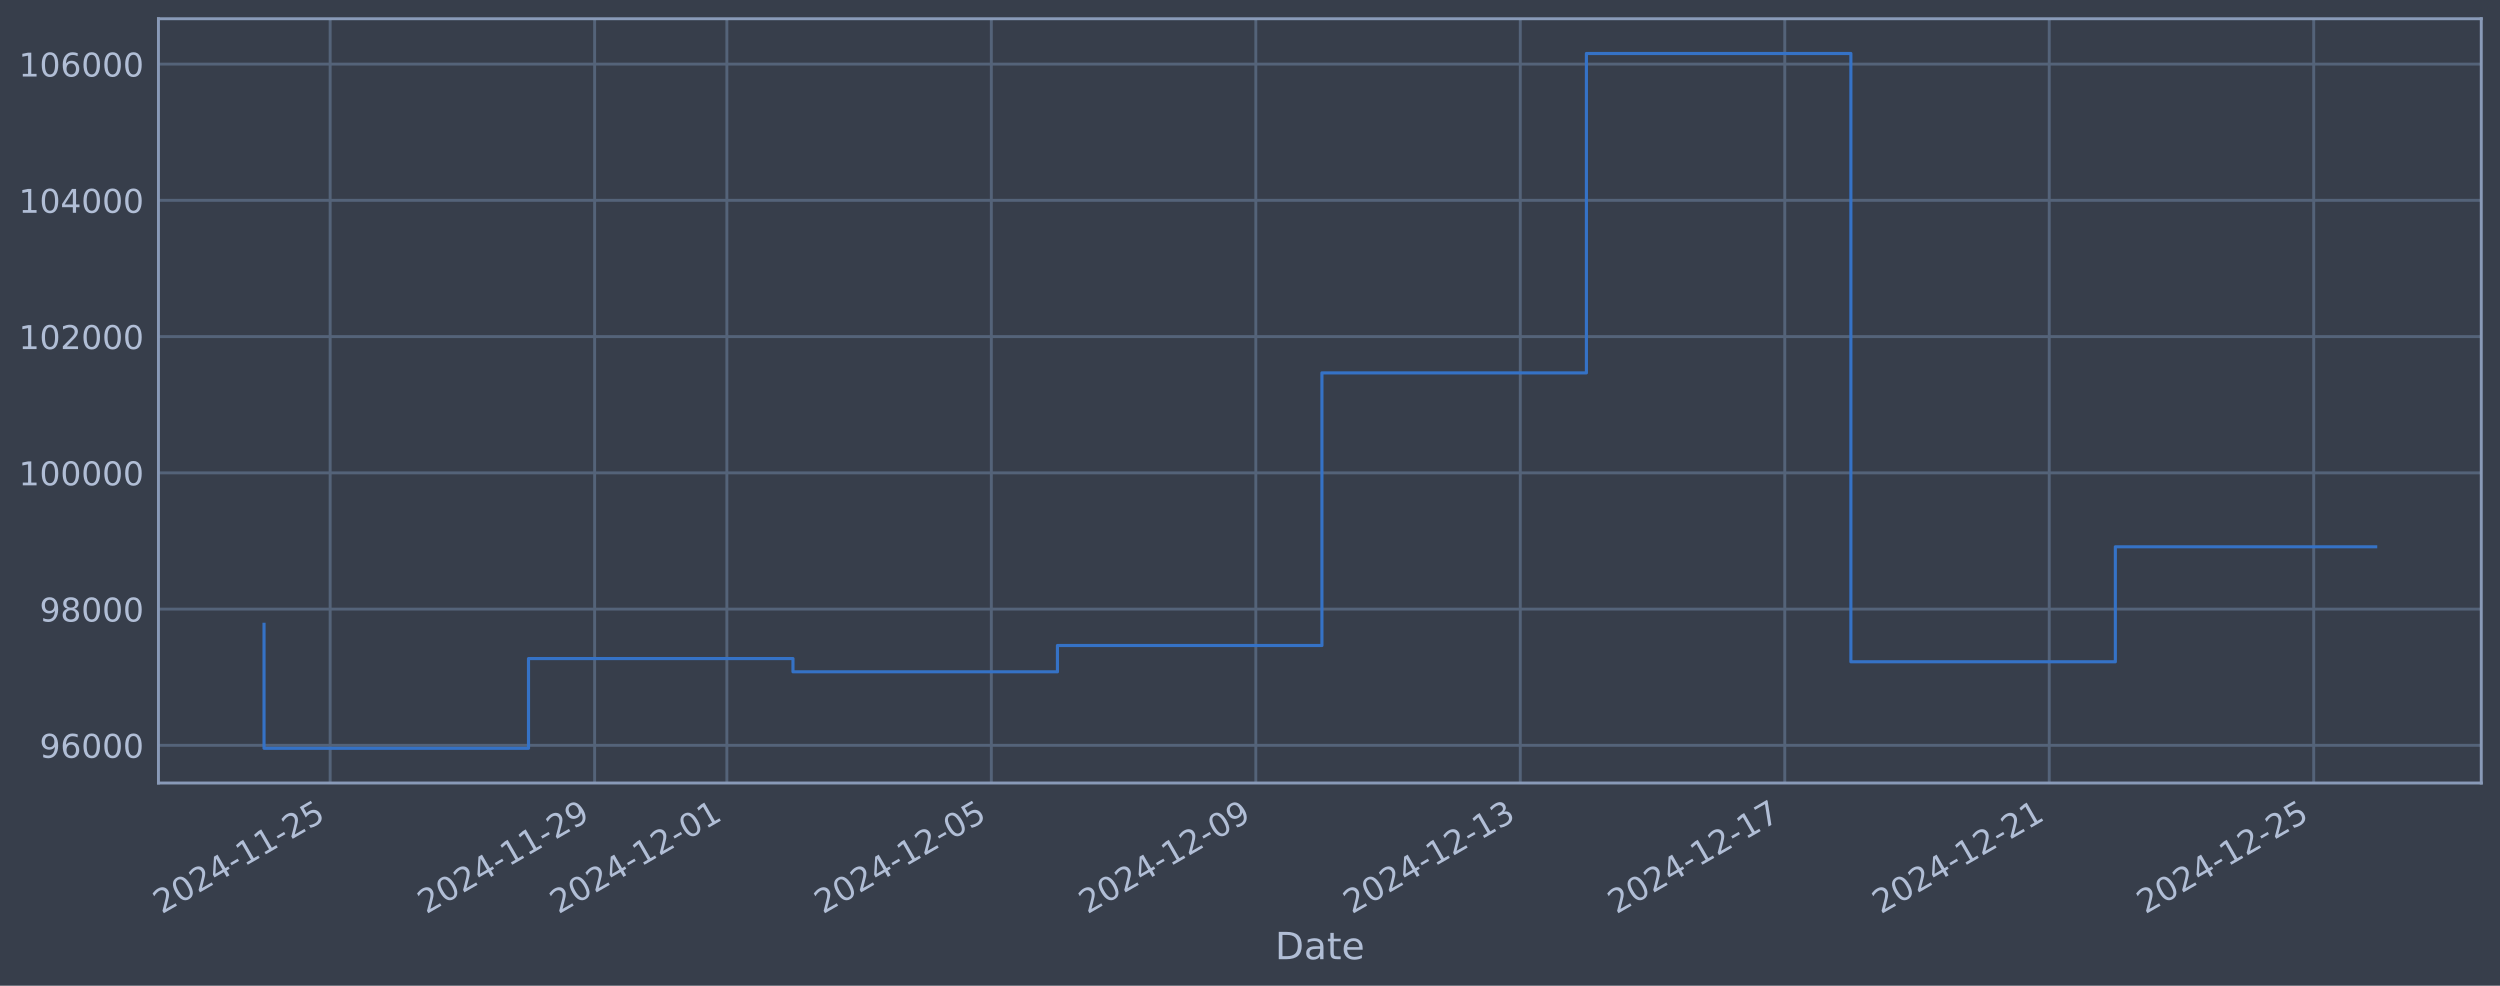
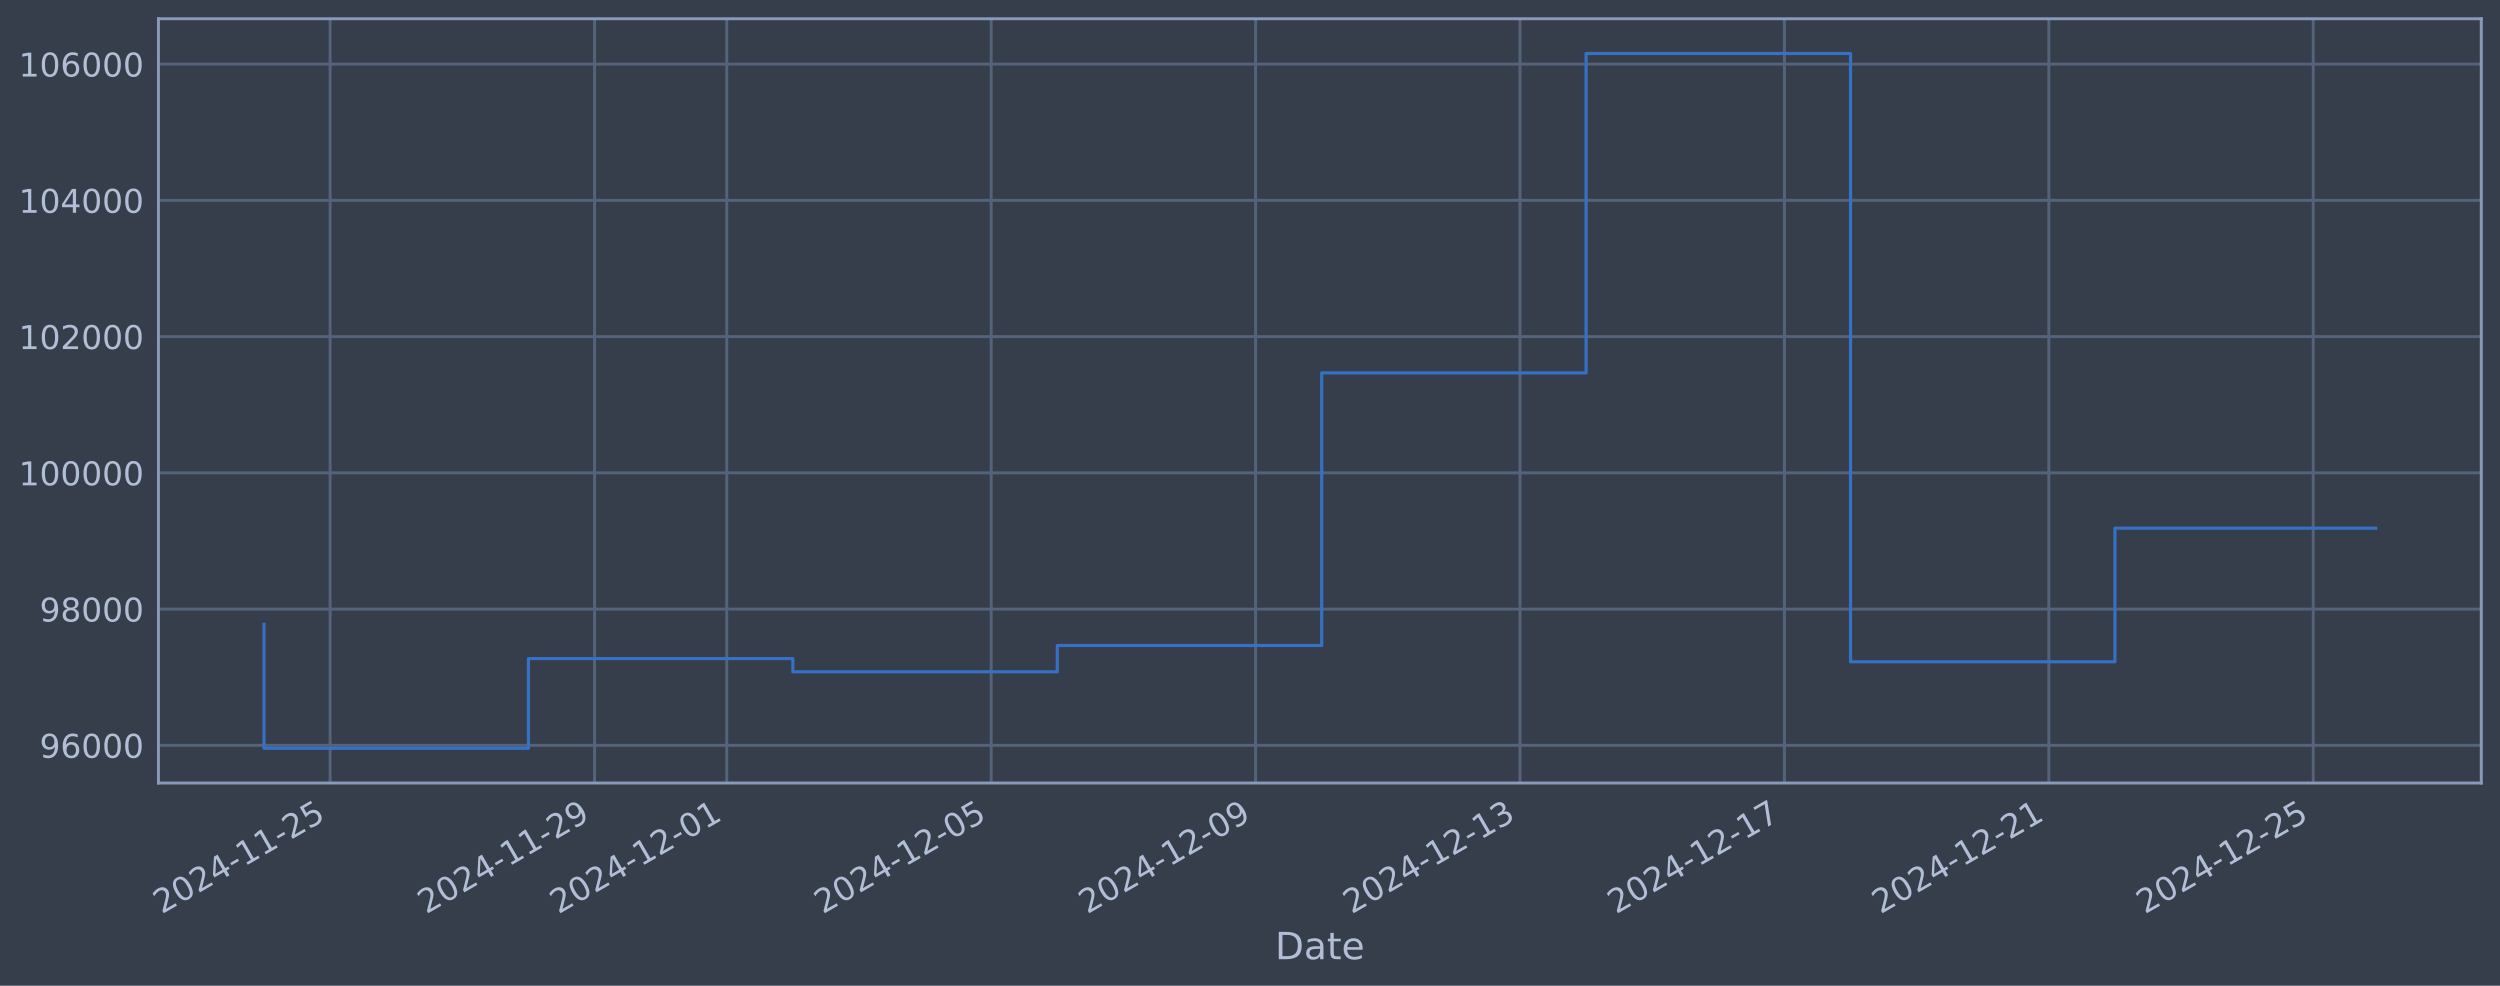
<svg xmlns="http://www.w3.org/2000/svg" xmlns:xlink="http://www.w3.org/1999/xlink" width="960.9pt" height="378.87pt" viewBox="0 0 960.9 378.87" version="1.1">
  <defs>
    <style type="text/css">*{stroke-linejoin: round; stroke-linecap: butt}</style>
  </defs>
  <g id="figure_1">
    <g id="patch_1">
      <path d="M 0 378.87  L 960.9 378.87  L 960.9 0  L 0 0  z " style="fill: #373e4b" />
    </g>
    <g id="axes_1">
      <g id="patch_2">
        <path d="M 60.901 300.96  L 953.701 300.96  L 953.701 7.2  L 60.901 7.2  z " style="fill: #373e4b" />
      </g>
      <g id="matplotlib.axis_1">
        <g id="xtick_1">
          <g id="line2d_1">
-             <path d="M 126.896 300.96  L 126.896 7.2  " clip-path="url(#p1a34e9bd60)" style="fill: none; stroke: #546379; stroke-width: 1.12; stroke-linecap: square" />
+             <path d="M 126.89 300.96  L 126.89 7.2  " clip-path="url(#p329155d8d4)" style="fill: none; stroke: #546379; stroke-width: 1.12; stroke-linecap: square" />
          </g>
          <g id="line2d_2" />
          <g id="text_1">
-             <g style="fill: #b1bed6" transform="translate(62.17016 351.4642) rotate(-30) scale(0.126 -0.126)">
+             <g style="fill: #b1bed6" transform="translate(62.1645 351.4642) rotate(-30) scale(0.126 -0.126)">
              <defs>
                <path id="DejaVuSans-32" d="M 1228 531  L 3431 531  L 3431 0  L 469 0  L 469 531  Q 828 903 1448 1529  Q 2069 2156 2228 2338  Q 2531 2678 2651 2914  Q 2772 3150 2772 3378  Q 2772 3750 2511 3984  Q 2250 4219 1831 4219  Q 1534 4219 1204 4116  Q 875 4013 500 3803  L 500 4441  Q 881 4594 1212 4672  Q 1544 4750 1819 4750  Q 2544 4750 2975 4387  Q 3406 4025 3406 3419  Q 3406 3131 3298 2873  Q 3191 2616 2906 2266  Q 2828 2175 2409 1742  Q 1991 1309 1228 531  z " transform="scale(0.015625)" />
                <path id="DejaVuSans-30" d="M 2034 4250  Q 1547 4250 1301 3770  Q 1056 3291 1056 2328  Q 1056 1369 1301 889  Q 1547 409 2034 409  Q 2525 409 2770 889  Q 3016 1369 3016 2328  Q 3016 3291 2770 3770  Q 2525 4250 2034 4250  z M 2034 4750  Q 2819 4750 3233 4129  Q 3647 3509 3647 2328  Q 3647 1150 3233 529  Q 2819 -91 2034 -91  Q 1250 -91 836 529  Q 422 1150 422 2328  Q 422 3509 836 4129  Q 1250 4750 2034 4750  z " transform="scale(0.015625)" />
                <path id="DejaVuSans-34" d="M 2419 4116  L 825 1625  L 2419 1625  L 2419 4116  z M 2253 4666  L 3047 4666  L 3047 1625  L 3713 1625  L 3713 1100  L 3047 1100  L 3047 0  L 2419 0  L 2419 1100  L 313 1100  L 313 1709  L 2253 4666  z " transform="scale(0.015625)" />
                <path id="DejaVuSans-2d" d="M 313 2009  L 1997 2009  L 1997 1497  L 313 1497  L 313 2009  z " transform="scale(0.015625)" />
                <path id="DejaVuSans-31" d="M 794 531  L 1825 531  L 1825 4091  L 703 3866  L 703 4441  L 1819 4666  L 2450 4666  L 2450 531  L 3481 531  L 3481 0  L 794 0  L 794 531  z " transform="scale(0.015625)" />
                <path id="DejaVuSans-35" d="M 691 4666  L 3169 4666  L 3169 4134  L 1269 4134  L 1269 2991  Q 1406 3038 1543 3061  Q 1681 3084 1819 3084  Q 2600 3084 3056 2656  Q 3513 2228 3513 1497  Q 3513 744 3044 326  Q 2575 -91 1722 -91  Q 1428 -91 1123 -41  Q 819 9 494 109  L 494 744  Q 775 591 1075 516  Q 1375 441 1709 441  Q 2250 441 2565 725  Q 2881 1009 2881 1497  Q 2881 1984 2565 2268  Q 2250 2553 1709 2553  Q 1456 2553 1204 2497  Q 953 2441 691 2322  L 691 4666  z " transform="scale(0.015625)" />
              </defs>
              <use xlink:href="#DejaVuSans-32" />
              <use xlink:href="#DejaVuSans-30" transform="translate(63.62305 0)" />
              <use xlink:href="#DejaVuSans-32" transform="translate(127.2461 0)" />
              <use xlink:href="#DejaVuSans-34" transform="translate(190.8691 0)" />
              <use xlink:href="#DejaVuSans-2d" transform="translate(254.4922 0)" />
              <use xlink:href="#DejaVuSans-31" transform="translate(290.5762 0)" />
              <use xlink:href="#DejaVuSans-31" transform="translate(354.1992 0)" />
              <use xlink:href="#DejaVuSans-2d" transform="translate(417.8223 0)" />
              <use xlink:href="#DejaVuSans-32" transform="translate(453.9062 0)" />
              <use xlink:href="#DejaVuSans-35" transform="translate(517.5293 0)" />
            </g>
          </g>
        </g>
        <g id="xtick_2">
          <g id="line2d_3">
-             <path d="M 228.549 300.96  L 228.549 7.2  " clip-path="url(#p1a34e9bd60)" style="fill: none; stroke: #546379; stroke-width: 1.12; stroke-linecap: square" />
+             <path d="M 228.521 300.96  L 228.521 7.2  " clip-path="url(#p329155d8d4)" style="fill: none; stroke: #546379; stroke-width: 1.12; stroke-linecap: square" />
          </g>
          <g id="line2d_4" />
          <g id="text_2">
-             <g style="fill: #b1bed6" transform="translate(163.8235 351.4642) rotate(-30) scale(0.126 -0.126)">
+             <g style="fill: #b1bed6" transform="translate(163.7953 351.4642) rotate(-30) scale(0.126 -0.126)">
              <defs>
                <path id="DejaVuSans-39" d="M 703 97  L 703 672  Q 941 559 1184 500  Q 1428 441 1663 441  Q 2288 441 2617 861  Q 2947 1281 2994 2138  Q 2813 1869 2534 1725  Q 2256 1581 1919 1581  Q 1219 1581 811 2004  Q 403 2428 403 3163  Q 403 3881 828 4315  Q 1253 4750 1959 4750  Q 2769 4750 3195 4129  Q 3622 3509 3622 2328  Q 3622 1225 3098 567  Q 2575 -91 1691 -91  Q 1453 -91 1209 -44  Q 966 3 703 97  z M 1959 2075  Q 2384 2075 2632 2365  Q 2881 2656 2881 3163  Q 2881 3666 2632 3958  Q 2384 4250 1959 4250  Q 1534 4250 1286 3958  Q 1038 3666 1038 3163  Q 1038 2656 1286 2365  Q 1534 2075 1959 2075  z " transform="scale(0.015625)" />
              </defs>
              <use xlink:href="#DejaVuSans-32" />
              <use xlink:href="#DejaVuSans-30" transform="translate(63.62305 0)" />
              <use xlink:href="#DejaVuSans-32" transform="translate(127.2461 0)" />
              <use xlink:href="#DejaVuSans-34" transform="translate(190.8691 0)" />
              <use xlink:href="#DejaVuSans-2d" transform="translate(254.4922 0)" />
              <use xlink:href="#DejaVuSans-31" transform="translate(290.5762 0)" />
              <use xlink:href="#DejaVuSans-31" transform="translate(354.1992 0)" />
              <use xlink:href="#DejaVuSans-2d" transform="translate(417.8223 0)" />
              <use xlink:href="#DejaVuSans-32" transform="translate(453.9062 0)" />
              <use xlink:href="#DejaVuSans-39" transform="translate(517.5293 0)" />
            </g>
          </g>
        </g>
        <g id="xtick_3">
          <g id="line2d_5">
-             <path d="M 279.376 300.96  L 279.376 7.2  " clip-path="url(#p1a34e9bd60)" style="fill: none; stroke: #546379; stroke-width: 1.12; stroke-linecap: square" />
+             <path d="M 279.336 300.96  L 279.336 7.2  " clip-path="url(#p329155d8d4)" style="fill: none; stroke: #546379; stroke-width: 1.12; stroke-linecap: square" />
          </g>
          <g id="line2d_6" />
          <g id="text_3">
-             <g style="fill: #b1bed6" transform="translate(214.6502 351.4642) rotate(-30) scale(0.126 -0.126)">
+             <g style="fill: #b1bed6" transform="translate(214.6107 351.4642) rotate(-30) scale(0.126 -0.126)">
              <use xlink:href="#DejaVuSans-32" />
              <use xlink:href="#DejaVuSans-30" transform="translate(63.62305 0)" />
              <use xlink:href="#DejaVuSans-32" transform="translate(127.2461 0)" />
              <use xlink:href="#DejaVuSans-34" transform="translate(190.8691 0)" />
              <use xlink:href="#DejaVuSans-2d" transform="translate(254.4922 0)" />
              <use xlink:href="#DejaVuSans-31" transform="translate(290.5762 0)" />
              <use xlink:href="#DejaVuSans-32" transform="translate(354.1992 0)" />
              <use xlink:href="#DejaVuSans-2d" transform="translate(417.8223 0)" />
              <use xlink:href="#DejaVuSans-30" transform="translate(453.9062 0)" />
              <use xlink:href="#DejaVuSans-31" transform="translate(517.5293 0)" />
            </g>
          </g>
        </g>
        <g id="xtick_4">
          <g id="line2d_7">
-             <path d="M 381.029 300.96  L 381.029 7.2  " clip-path="url(#p1a34e9bd60)" style="fill: none; stroke: #546379; stroke-width: 1.12; stroke-linecap: square" />
+             <path d="M 380.967 300.96  L 380.967 7.2  " clip-path="url(#p329155d8d4)" style="fill: none; stroke: #546379; stroke-width: 1.12; stroke-linecap: square" />
          </g>
          <g id="line2d_8" />
          <g id="text_4">
-             <g style="fill: #b1bed6" transform="translate(316.3036 351.4642) rotate(-30) scale(0.126 -0.126)">
+             <g style="fill: #b1bed6" transform="translate(316.2414 351.4642) rotate(-30) scale(0.126 -0.126)">
              <use xlink:href="#DejaVuSans-32" />
              <use xlink:href="#DejaVuSans-30" transform="translate(63.62305 0)" />
              <use xlink:href="#DejaVuSans-32" transform="translate(127.2461 0)" />
              <use xlink:href="#DejaVuSans-34" transform="translate(190.8691 0)" />
              <use xlink:href="#DejaVuSans-2d" transform="translate(254.4922 0)" />
              <use xlink:href="#DejaVuSans-31" transform="translate(290.5762 0)" />
              <use xlink:href="#DejaVuSans-32" transform="translate(354.1992 0)" />
              <use xlink:href="#DejaVuSans-2d" transform="translate(417.8223 0)" />
              <use xlink:href="#DejaVuSans-30" transform="translate(453.9062 0)" />
              <use xlink:href="#DejaVuSans-35" transform="translate(517.5293 0)" />
            </g>
          </g>
        </g>
        <g id="xtick_5">
          <g id="line2d_9">
-             <path d="M 482.682 300.96  L 482.682 7.2  " clip-path="url(#p1a34e9bd60)" style="fill: none; stroke: #546379; stroke-width: 1.12; stroke-linecap: square" />
+             <path d="M 482.598 300.96  L 482.598 7.2  " clip-path="url(#p329155d8d4)" style="fill: none; stroke: #546379; stroke-width: 1.12; stroke-linecap: square" />
          </g>
          <g id="line2d_10" />
          <g id="text_5">
-             <g style="fill: #b1bed6" transform="translate(417.957 351.4642) rotate(-30) scale(0.126 -0.126)">
+             <g style="fill: #b1bed6" transform="translate(417.8722 351.4642) rotate(-30) scale(0.126 -0.126)">
              <use xlink:href="#DejaVuSans-32" />
              <use xlink:href="#DejaVuSans-30" transform="translate(63.62305 0)" />
              <use xlink:href="#DejaVuSans-32" transform="translate(127.2461 0)" />
              <use xlink:href="#DejaVuSans-34" transform="translate(190.8691 0)" />
              <use xlink:href="#DejaVuSans-2d" transform="translate(254.4922 0)" />
              <use xlink:href="#DejaVuSans-31" transform="translate(290.5762 0)" />
              <use xlink:href="#DejaVuSans-32" transform="translate(354.1992 0)" />
              <use xlink:href="#DejaVuSans-2d" transform="translate(417.8223 0)" />
              <use xlink:href="#DejaVuSans-30" transform="translate(453.9062 0)" />
              <use xlink:href="#DejaVuSans-39" transform="translate(517.5293 0)" />
            </g>
          </g>
        </g>
        <g id="xtick_6">
          <g id="line2d_11">
-             <path d="M 584.336 300.96  L 584.336 7.2  " clip-path="url(#p1a34e9bd60)" style="fill: none; stroke: #546379; stroke-width: 1.12; stroke-linecap: square" />
+             <path d="M 584.228 300.96  L 584.228 7.2  " clip-path="url(#p329155d8d4)" style="fill: none; stroke: #546379; stroke-width: 1.12; stroke-linecap: square" />
          </g>
          <g id="line2d_12" />
          <g id="text_6">
-             <g style="fill: #b1bed6" transform="translate(519.6104 351.4642) rotate(-30) scale(0.126 -0.126)">
+             <g style="fill: #b1bed6" transform="translate(519.503 351.4642) rotate(-30) scale(0.126 -0.126)">
              <defs>
                <path id="DejaVuSans-33" d="M 2597 2516  Q 3050 2419 3304 2112  Q 3559 1806 3559 1356  Q 3559 666 3084 287  Q 2609 -91 1734 -91  Q 1441 -91 1130 -33  Q 819 25 488 141  L 488 750  Q 750 597 1062 519  Q 1375 441 1716 441  Q 2309 441 2620 675  Q 2931 909 2931 1356  Q 2931 1769 2642 2001  Q 2353 2234 1838 2234  L 1294 2234  L 1294 2753  L 1863 2753  Q 2328 2753 2575 2939  Q 2822 3125 2822 3475  Q 2822 3834 2567 4026  Q 2313 4219 1838 4219  Q 1578 4219 1281 4162  Q 984 4106 628 3988  L 628 4550  Q 988 4650 1302 4700  Q 1616 4750 1894 4750  Q 2613 4750 3031 4423  Q 3450 4097 3450 3541  Q 3450 3153 3228 2886  Q 3006 2619 2597 2516  z " transform="scale(0.015625)" />
              </defs>
              <use xlink:href="#DejaVuSans-32" />
              <use xlink:href="#DejaVuSans-30" transform="translate(63.62305 0)" />
              <use xlink:href="#DejaVuSans-32" transform="translate(127.2461 0)" />
              <use xlink:href="#DejaVuSans-34" transform="translate(190.8691 0)" />
              <use xlink:href="#DejaVuSans-2d" transform="translate(254.4922 0)" />
              <use xlink:href="#DejaVuSans-31" transform="translate(290.5762 0)" />
              <use xlink:href="#DejaVuSans-32" transform="translate(354.1992 0)" />
              <use xlink:href="#DejaVuSans-2d" transform="translate(417.8223 0)" />
              <use xlink:href="#DejaVuSans-31" transform="translate(453.9062 0)" />
              <use xlink:href="#DejaVuSans-33" transform="translate(517.5293 0)" />
            </g>
          </g>
        </g>
        <g id="xtick_7">
          <g id="line2d_13">
-             <path d="M 685.989 300.96  L 685.989 7.2  " clip-path="url(#p1a34e9bd60)" style="fill: none; stroke: #546379; stroke-width: 1.12; stroke-linecap: square" />
+             <path d="M 685.859 300.96  L 685.859 7.2  " clip-path="url(#p329155d8d4)" style="fill: none; stroke: #546379; stroke-width: 1.12; stroke-linecap: square" />
          </g>
          <g id="line2d_14" />
          <g id="text_7">
-             <g style="fill: #b1bed6" transform="translate(621.2638 351.4642) rotate(-30) scale(0.126 -0.126)">
+             <g style="fill: #b1bed6" transform="translate(621.1337 351.4642) rotate(-30) scale(0.126 -0.126)">
              <defs>
                <path id="DejaVuSans-37" d="M 525 4666  L 3525 4666  L 3525 4397  L 1831 0  L 1172 0  L 2766 4134  L 525 4134  L 525 4666  z " transform="scale(0.015625)" />
              </defs>
              <use xlink:href="#DejaVuSans-32" />
              <use xlink:href="#DejaVuSans-30" transform="translate(63.62305 0)" />
              <use xlink:href="#DejaVuSans-32" transform="translate(127.2461 0)" />
              <use xlink:href="#DejaVuSans-34" transform="translate(190.8691 0)" />
              <use xlink:href="#DejaVuSans-2d" transform="translate(254.4922 0)" />
              <use xlink:href="#DejaVuSans-31" transform="translate(290.5762 0)" />
              <use xlink:href="#DejaVuSans-32" transform="translate(354.1992 0)" />
              <use xlink:href="#DejaVuSans-2d" transform="translate(417.8223 0)" />
              <use xlink:href="#DejaVuSans-31" transform="translate(453.9062 0)" />
              <use xlink:href="#DejaVuSans-37" transform="translate(517.5293 0)" />
            </g>
          </g>
        </g>
        <g id="xtick_8">
          <g id="line2d_15">
-             <path d="M 787.643 300.96  L 787.643 7.2  " clip-path="url(#p1a34e9bd60)" style="fill: none; stroke: #546379; stroke-width: 1.12; stroke-linecap: square" />
+             <path d="M 787.49 300.96  L 787.49 7.2  " clip-path="url(#p329155d8d4)" style="fill: none; stroke: #546379; stroke-width: 1.12; stroke-linecap: square" />
          </g>
          <g id="line2d_16" />
          <g id="text_8">
-             <g style="fill: #b1bed6" transform="translate(722.9171 351.4642) rotate(-30) scale(0.126 -0.126)">
+             <g style="fill: #b1bed6" transform="translate(722.7645 351.4642) rotate(-30) scale(0.126 -0.126)">
              <use xlink:href="#DejaVuSans-32" />
              <use xlink:href="#DejaVuSans-30" transform="translate(63.62305 0)" />
              <use xlink:href="#DejaVuSans-32" transform="translate(127.2461 0)" />
              <use xlink:href="#DejaVuSans-34" transform="translate(190.8691 0)" />
              <use xlink:href="#DejaVuSans-2d" transform="translate(254.4922 0)" />
              <use xlink:href="#DejaVuSans-31" transform="translate(290.5762 0)" />
              <use xlink:href="#DejaVuSans-32" transform="translate(354.1992 0)" />
              <use xlink:href="#DejaVuSans-2d" transform="translate(417.8223 0)" />
              <use xlink:href="#DejaVuSans-32" transform="translate(453.9062 0)" />
              <use xlink:href="#DejaVuSans-31" transform="translate(517.5293 0)" />
            </g>
          </g>
        </g>
        <g id="xtick_9">
          <g id="line2d_17">
-             <path d="M 889.296 300.96  L 889.296 7.2  " clip-path="url(#p1a34e9bd60)" style="fill: none; stroke: #546379; stroke-width: 1.12; stroke-linecap: square" />
+             <path d="M 889.121 300.96  L 889.121 7.2  " clip-path="url(#p329155d8d4)" style="fill: none; stroke: #546379; stroke-width: 1.12; stroke-linecap: square" />
          </g>
          <g id="line2d_18" />
          <g id="text_9">
-             <g style="fill: #b1bed6" transform="translate(824.5705 351.4642) rotate(-30) scale(0.126 -0.126)">
+             <g style="fill: #b1bed6" transform="translate(824.3953 351.4642) rotate(-30) scale(0.126 -0.126)">
              <use xlink:href="#DejaVuSans-32" />
              <use xlink:href="#DejaVuSans-30" transform="translate(63.62305 0)" />
              <use xlink:href="#DejaVuSans-32" transform="translate(127.2461 0)" />
              <use xlink:href="#DejaVuSans-34" transform="translate(190.8691 0)" />
              <use xlink:href="#DejaVuSans-2d" transform="translate(254.4922 0)" />
              <use xlink:href="#DejaVuSans-31" transform="translate(290.5762 0)" />
              <use xlink:href="#DejaVuSans-32" transform="translate(354.1992 0)" />
              <use xlink:href="#DejaVuSans-2d" transform="translate(417.8223 0)" />
              <use xlink:href="#DejaVuSans-32" transform="translate(453.9062 0)" />
              <use xlink:href="#DejaVuSans-35" transform="translate(517.5293 0)" />
            </g>
          </g>
        </g>
        <g id="text_10">
          <g style="fill: #b1bed6" transform="translate(490.0914 368.6753) scale(0.144 -0.144)">
            <defs>
              <path id="DejaVuSans-44" d="M 1259 4147  L 1259 519  L 2022 519  Q 2988 519 3436 956  Q 3884 1394 3884 2338  Q 3884 3275 3436 3711  Q 2988 4147 2022 4147  L 1259 4147  z M 628 4666  L 1925 4666  Q 3281 4666 3915 4102  Q 4550 3538 4550 2338  Q 4550 1131 3912 565  Q 3275 0 1925 0  L 628 0  L 628 4666  z " transform="scale(0.015625)" />
              <path id="DejaVuSans-61" d="M 2194 1759  Q 1497 1759 1228 1600  Q 959 1441 959 1056  Q 959 750 1161 570  Q 1363 391 1709 391  Q 2188 391 2477 730  Q 2766 1069 2766 1631  L 2766 1759  L 2194 1759  z M 3341 1997  L 3341 0  L 2766 0  L 2766 531  Q 2569 213 2275 61  Q 1981 -91 1556 -91  Q 1019 -91 701 211  Q 384 513 384 1019  Q 384 1609 779 1909  Q 1175 2209 1959 2209  L 2766 2209  L 2766 2266  Q 2766 2663 2505 2880  Q 2244 3097 1772 3097  Q 1472 3097 1187 3025  Q 903 2953 641 2809  L 641 3341  Q 956 3463 1253 3523  Q 1550 3584 1831 3584  Q 2591 3584 2966 3190  Q 3341 2797 3341 1997  z " transform="scale(0.015625)" />
              <path id="DejaVuSans-74" d="M 1172 4494  L 1172 3500  L 2356 3500  L 2356 3053  L 1172 3053  L 1172 1153  Q 1172 725 1289 603  Q 1406 481 1766 481  L 2356 481  L 2356 0  L 1766 0  Q 1100 0 847 248  Q 594 497 594 1153  L 594 3053  L 172 3053  L 172 3500  L 594 3500  L 594 4494  L 1172 4494  z " transform="scale(0.015625)" />
              <path id="DejaVuSans-65" d="M 3597 1894  L 3597 1613  L 953 1613  Q 991 1019 1311 708  Q 1631 397 2203 397  Q 2534 397 2845 478  Q 3156 559 3463 722  L 3463 178  Q 3153 47 2828 -22  Q 2503 -91 2169 -91  Q 1331 -91 842 396  Q 353 884 353 1716  Q 353 2575 817 3079  Q 1281 3584 2069 3584  Q 2775 3584 3186 3129  Q 3597 2675 3597 1894  z M 3022 2063  Q 3016 2534 2758 2815  Q 2500 3097 2075 3097  Q 1594 3097 1305 2825  Q 1016 2553 972 2059  L 3022 2063  z " transform="scale(0.015625)" />
            </defs>
            <use xlink:href="#DejaVuSans-44" />
            <use xlink:href="#DejaVuSans-61" transform="translate(77.00195 0)" />
            <use xlink:href="#DejaVuSans-74" transform="translate(138.2812 0)" />
            <use xlink:href="#DejaVuSans-65" transform="translate(177.4902 0)" />
          </g>
        </g>
      </g>
      <g id="matplotlib.axis_2">
        <g id="ytick_1">
          <g id="line2d_19">
-             <path d="M 60.901 286.481  L 953.701 286.481  " clip-path="url(#p1a34e9bd60)" style="fill: none; stroke: #546379; stroke-width: 1.12; stroke-linecap: square" />
+             <path d="M 60.901 286.481  L 953.701 286.481  " clip-path="url(#p329155d8d4)" style="fill: none; stroke: #546379; stroke-width: 1.12; stroke-linecap: square" />
          </g>
          <g id="line2d_20" />
          <g id="text_11">
            <g style="fill: #b1bed6" transform="translate(15.21675 291.2681) scale(0.126 -0.126)">
              <defs>
                <path id="DejaVuSans-36" d="M 2113 2584  Q 1688 2584 1439 2293  Q 1191 2003 1191 1497  Q 1191 994 1439 701  Q 1688 409 2113 409  Q 2538 409 2786 701  Q 3034 994 3034 1497  Q 3034 2003 2786 2293  Q 2538 2584 2113 2584  z M 3366 4563  L 3366 3988  Q 3128 4100 2886 4159  Q 2644 4219 2406 4219  Q 1781 4219 1451 3797  Q 1122 3375 1075 2522  Q 1259 2794 1537 2939  Q 1816 3084 2150 3084  Q 2853 3084 3261 2657  Q 3669 2231 3669 1497  Q 3669 778 3244 343  Q 2819 -91 2113 -91  Q 1303 -91 875 529  Q 447 1150 447 2328  Q 447 3434 972 4092  Q 1497 4750 2381 4750  Q 2619 4750 2861 4703  Q 3103 4656 3366 4563  z " transform="scale(0.015625)" />
              </defs>
              <use xlink:href="#DejaVuSans-39" />
              <use xlink:href="#DejaVuSans-36" transform="translate(63.62305 0)" />
              <use xlink:href="#DejaVuSans-30" transform="translate(127.2461 0)" />
              <use xlink:href="#DejaVuSans-30" transform="translate(190.8691 0)" />
              <use xlink:href="#DejaVuSans-30" transform="translate(254.4922 0)" />
            </g>
          </g>
        </g>
        <g id="ytick_2">
          <g id="line2d_21">
-             <path d="M 60.901 234.112  L 953.701 234.112  " clip-path="url(#p1a34e9bd60)" style="fill: none; stroke: #546379; stroke-width: 1.12; stroke-linecap: square" />
+             <path d="M 60.901 234.112  L 953.701 234.112  " clip-path="url(#p329155d8d4)" style="fill: none; stroke: #546379; stroke-width: 1.12; stroke-linecap: square" />
          </g>
          <g id="line2d_22" />
          <g id="text_12">
            <g style="fill: #b1bed6" transform="translate(15.21675 238.8994) scale(0.126 -0.126)">
              <defs>
                <path id="DejaVuSans-38" d="M 2034 2216  Q 1584 2216 1326 1975  Q 1069 1734 1069 1313  Q 1069 891 1326 650  Q 1584 409 2034 409  Q 2484 409 2743 651  Q 3003 894 3003 1313  Q 3003 1734 2745 1975  Q 2488 2216 2034 2216  z M 1403 2484  Q 997 2584 770 2862  Q 544 3141 544 3541  Q 544 4100 942 4425  Q 1341 4750 2034 4750  Q 2731 4750 3128 4425  Q 3525 4100 3525 3541  Q 3525 3141 3298 2862  Q 3072 2584 2669 2484  Q 3125 2378 3379 2068  Q 3634 1759 3634 1313  Q 3634 634 3220 271  Q 2806 -91 2034 -91  Q 1263 -91 848 271  Q 434 634 434 1313  Q 434 1759 690 2068  Q 947 2378 1403 2484  z M 1172 3481  Q 1172 3119 1398 2916  Q 1625 2713 2034 2713  Q 2441 2713 2670 2916  Q 2900 3119 2900 3481  Q 2900 3844 2670 4047  Q 2441 4250 2034 4250  Q 1625 4250 1398 4047  Q 1172 3844 1172 3481  z " transform="scale(0.015625)" />
              </defs>
              <use xlink:href="#DejaVuSans-39" />
              <use xlink:href="#DejaVuSans-38" transform="translate(63.62305 0)" />
              <use xlink:href="#DejaVuSans-30" transform="translate(127.2461 0)" />
              <use xlink:href="#DejaVuSans-30" transform="translate(190.8691 0)" />
              <use xlink:href="#DejaVuSans-30" transform="translate(254.4922 0)" />
            </g>
          </g>
        </g>
        <g id="ytick_3">
          <g id="line2d_23">
-             <path d="M 60.901 181.744  L 953.701 181.744  " clip-path="url(#p1a34e9bd60)" style="fill: none; stroke: #546379; stroke-width: 1.12; stroke-linecap: square" />
+             <path d="M 60.901 181.744  L 953.701 181.744  " clip-path="url(#p329155d8d4)" style="fill: none; stroke: #546379; stroke-width: 1.12; stroke-linecap: square" />
          </g>
          <g id="line2d_24" />
          <g id="text_13">
            <g style="fill: #b1bed6" transform="translate(7.2 186.5308) scale(0.126 -0.126)">
              <use xlink:href="#DejaVuSans-31" />
              <use xlink:href="#DejaVuSans-30" transform="translate(63.62305 0)" />
              <use xlink:href="#DejaVuSans-30" transform="translate(127.2461 0)" />
              <use xlink:href="#DejaVuSans-30" transform="translate(190.8691 0)" />
              <use xlink:href="#DejaVuSans-30" transform="translate(254.4922 0)" />
              <use xlink:href="#DejaVuSans-30" transform="translate(318.1152 0)" />
            </g>
          </g>
        </g>
        <g id="ytick_4">
          <g id="line2d_25">
-             <path d="M 60.901 129.375  L 953.701 129.375  " clip-path="url(#p1a34e9bd60)" style="fill: none; stroke: #546379; stroke-width: 1.12; stroke-linecap: square" />
+             <path d="M 60.901 129.375  L 953.701 129.375  " clip-path="url(#p329155d8d4)" style="fill: none; stroke: #546379; stroke-width: 1.12; stroke-linecap: square" />
          </g>
          <g id="line2d_26" />
          <g id="text_14">
            <g style="fill: #b1bed6" transform="translate(7.2 134.1621) scale(0.126 -0.126)">
              <use xlink:href="#DejaVuSans-31" />
              <use xlink:href="#DejaVuSans-30" transform="translate(63.62305 0)" />
              <use xlink:href="#DejaVuSans-32" transform="translate(127.2461 0)" />
              <use xlink:href="#DejaVuSans-30" transform="translate(190.8691 0)" />
              <use xlink:href="#DejaVuSans-30" transform="translate(254.4922 0)" />
              <use xlink:href="#DejaVuSans-30" transform="translate(318.1152 0)" />
            </g>
          </g>
        </g>
        <g id="ytick_5">
          <g id="line2d_27">
-             <path d="M 60.901 77.006  L 953.701 77.006  " clip-path="url(#p1a34e9bd60)" style="fill: none; stroke: #546379; stroke-width: 1.12; stroke-linecap: square" />
+             <path d="M 60.901 77.006  L 953.701 77.006  " clip-path="url(#p329155d8d4)" style="fill: none; stroke: #546379; stroke-width: 1.12; stroke-linecap: square" />
          </g>
          <g id="line2d_28" />
          <g id="text_15">
            <g style="fill: #b1bed6" transform="translate(7.2 81.79343) scale(0.126 -0.126)">
              <use xlink:href="#DejaVuSans-31" />
              <use xlink:href="#DejaVuSans-30" transform="translate(63.62305 0)" />
              <use xlink:href="#DejaVuSans-34" transform="translate(127.2461 0)" />
              <use xlink:href="#DejaVuSans-30" transform="translate(190.8691 0)" />
              <use xlink:href="#DejaVuSans-30" transform="translate(254.4922 0)" />
              <use xlink:href="#DejaVuSans-30" transform="translate(318.1152 0)" />
            </g>
          </g>
        </g>
        <g id="ytick_6">
          <g id="line2d_29">
-             <path d="M 60.901 24.638  L 953.701 24.638  " clip-path="url(#p1a34e9bd60)" style="fill: none; stroke: #546379; stroke-width: 1.12; stroke-linecap: square" />
+             <path d="M 60.901 24.638  L 953.701 24.638  " clip-path="url(#p329155d8d4)" style="fill: none; stroke: #546379; stroke-width: 1.12; stroke-linecap: square" />
          </g>
          <g id="line2d_30" />
          <g id="text_16">
            <g style="fill: #b1bed6" transform="translate(7.2 29.42476) scale(0.126 -0.126)">
              <use xlink:href="#DejaVuSans-31" />
              <use xlink:href="#DejaVuSans-30" transform="translate(63.62305 0)" />
              <use xlink:href="#DejaVuSans-36" transform="translate(127.2461 0)" />
              <use xlink:href="#DejaVuSans-30" transform="translate(190.8691 0)" />
              <use xlink:href="#DejaVuSans-30" transform="translate(254.4922 0)" />
              <use xlink:href="#DejaVuSans-30" transform="translate(318.1152 0)" />
            </g>
          </g>
        </g>
      </g>
      <g id="line2d_31">
-         <path d="M 101.482 239.953  L 101.482 287.607  L 203.136 287.607  L 203.136 253.132  L 304.789 253.132  L 304.789 258.214  L 406.442 258.214  L 406.442 248.107  L 508.096 248.107  L 508.096 143.317  L 609.749 143.317  L 609.749 20.553  L 711.403 20.553  L 711.403 254.365  L 813.056 254.365  L 813.056 210.167  L 913.119 210.167  " clip-path="url(#p1a34e9bd60)" style="fill: none; stroke: #3572c6; stroke-width: 1.2; stroke-linecap: square" />
+         <path d="M 101.482 239.953  L 101.482 287.607  L 203.113 287.607  L 203.113 253.132  L 304.744 253.132  L 304.744 258.214  L 406.375 258.214  L 406.375 248.107  L 508.005 248.107  L 508.005 143.317  L 609.636 143.317  L 609.636 20.553  L 711.267 20.553  L 711.267 254.365  L 812.898 254.365  L 812.898 202.997  L 913.119 202.997  " clip-path="url(#p329155d8d4)" style="fill: none; stroke: #3572c6; stroke-width: 1.2; stroke-linecap: square" />
      </g>
      <g id="patch_3">
        <path d="M 60.901 300.96  L 60.901 7.2  " style="fill: none; stroke: #899ab8; stroke-width: 1.12; stroke-linejoin: miter; stroke-linecap: square" />
      </g>
      <g id="patch_4">
        <path d="M 953.701 300.96  L 953.701 7.2  " style="fill: none; stroke: #899ab8; stroke-width: 1.12; stroke-linejoin: miter; stroke-linecap: square" />
      </g>
      <g id="patch_5">
        <path d="M 60.901 300.96  L 953.701 300.96  " style="fill: none; stroke: #899ab8; stroke-width: 1.12; stroke-linejoin: miter; stroke-linecap: square" />
      </g>
      <g id="patch_6">
        <path d="M 60.901 7.2  L 953.701 7.2  " style="fill: none; stroke: #899ab8; stroke-width: 1.12; stroke-linejoin: miter; stroke-linecap: square" />
      </g>
    </g>
  </g>
  <defs>
-     <clipPath id="p1a34e9bd60">
+     <clipPath id="p329155d8d4">
      <rect x="60.901" y="7.2" width="892.8" height="293.76" />
    </clipPath>
  </defs>
</svg>
